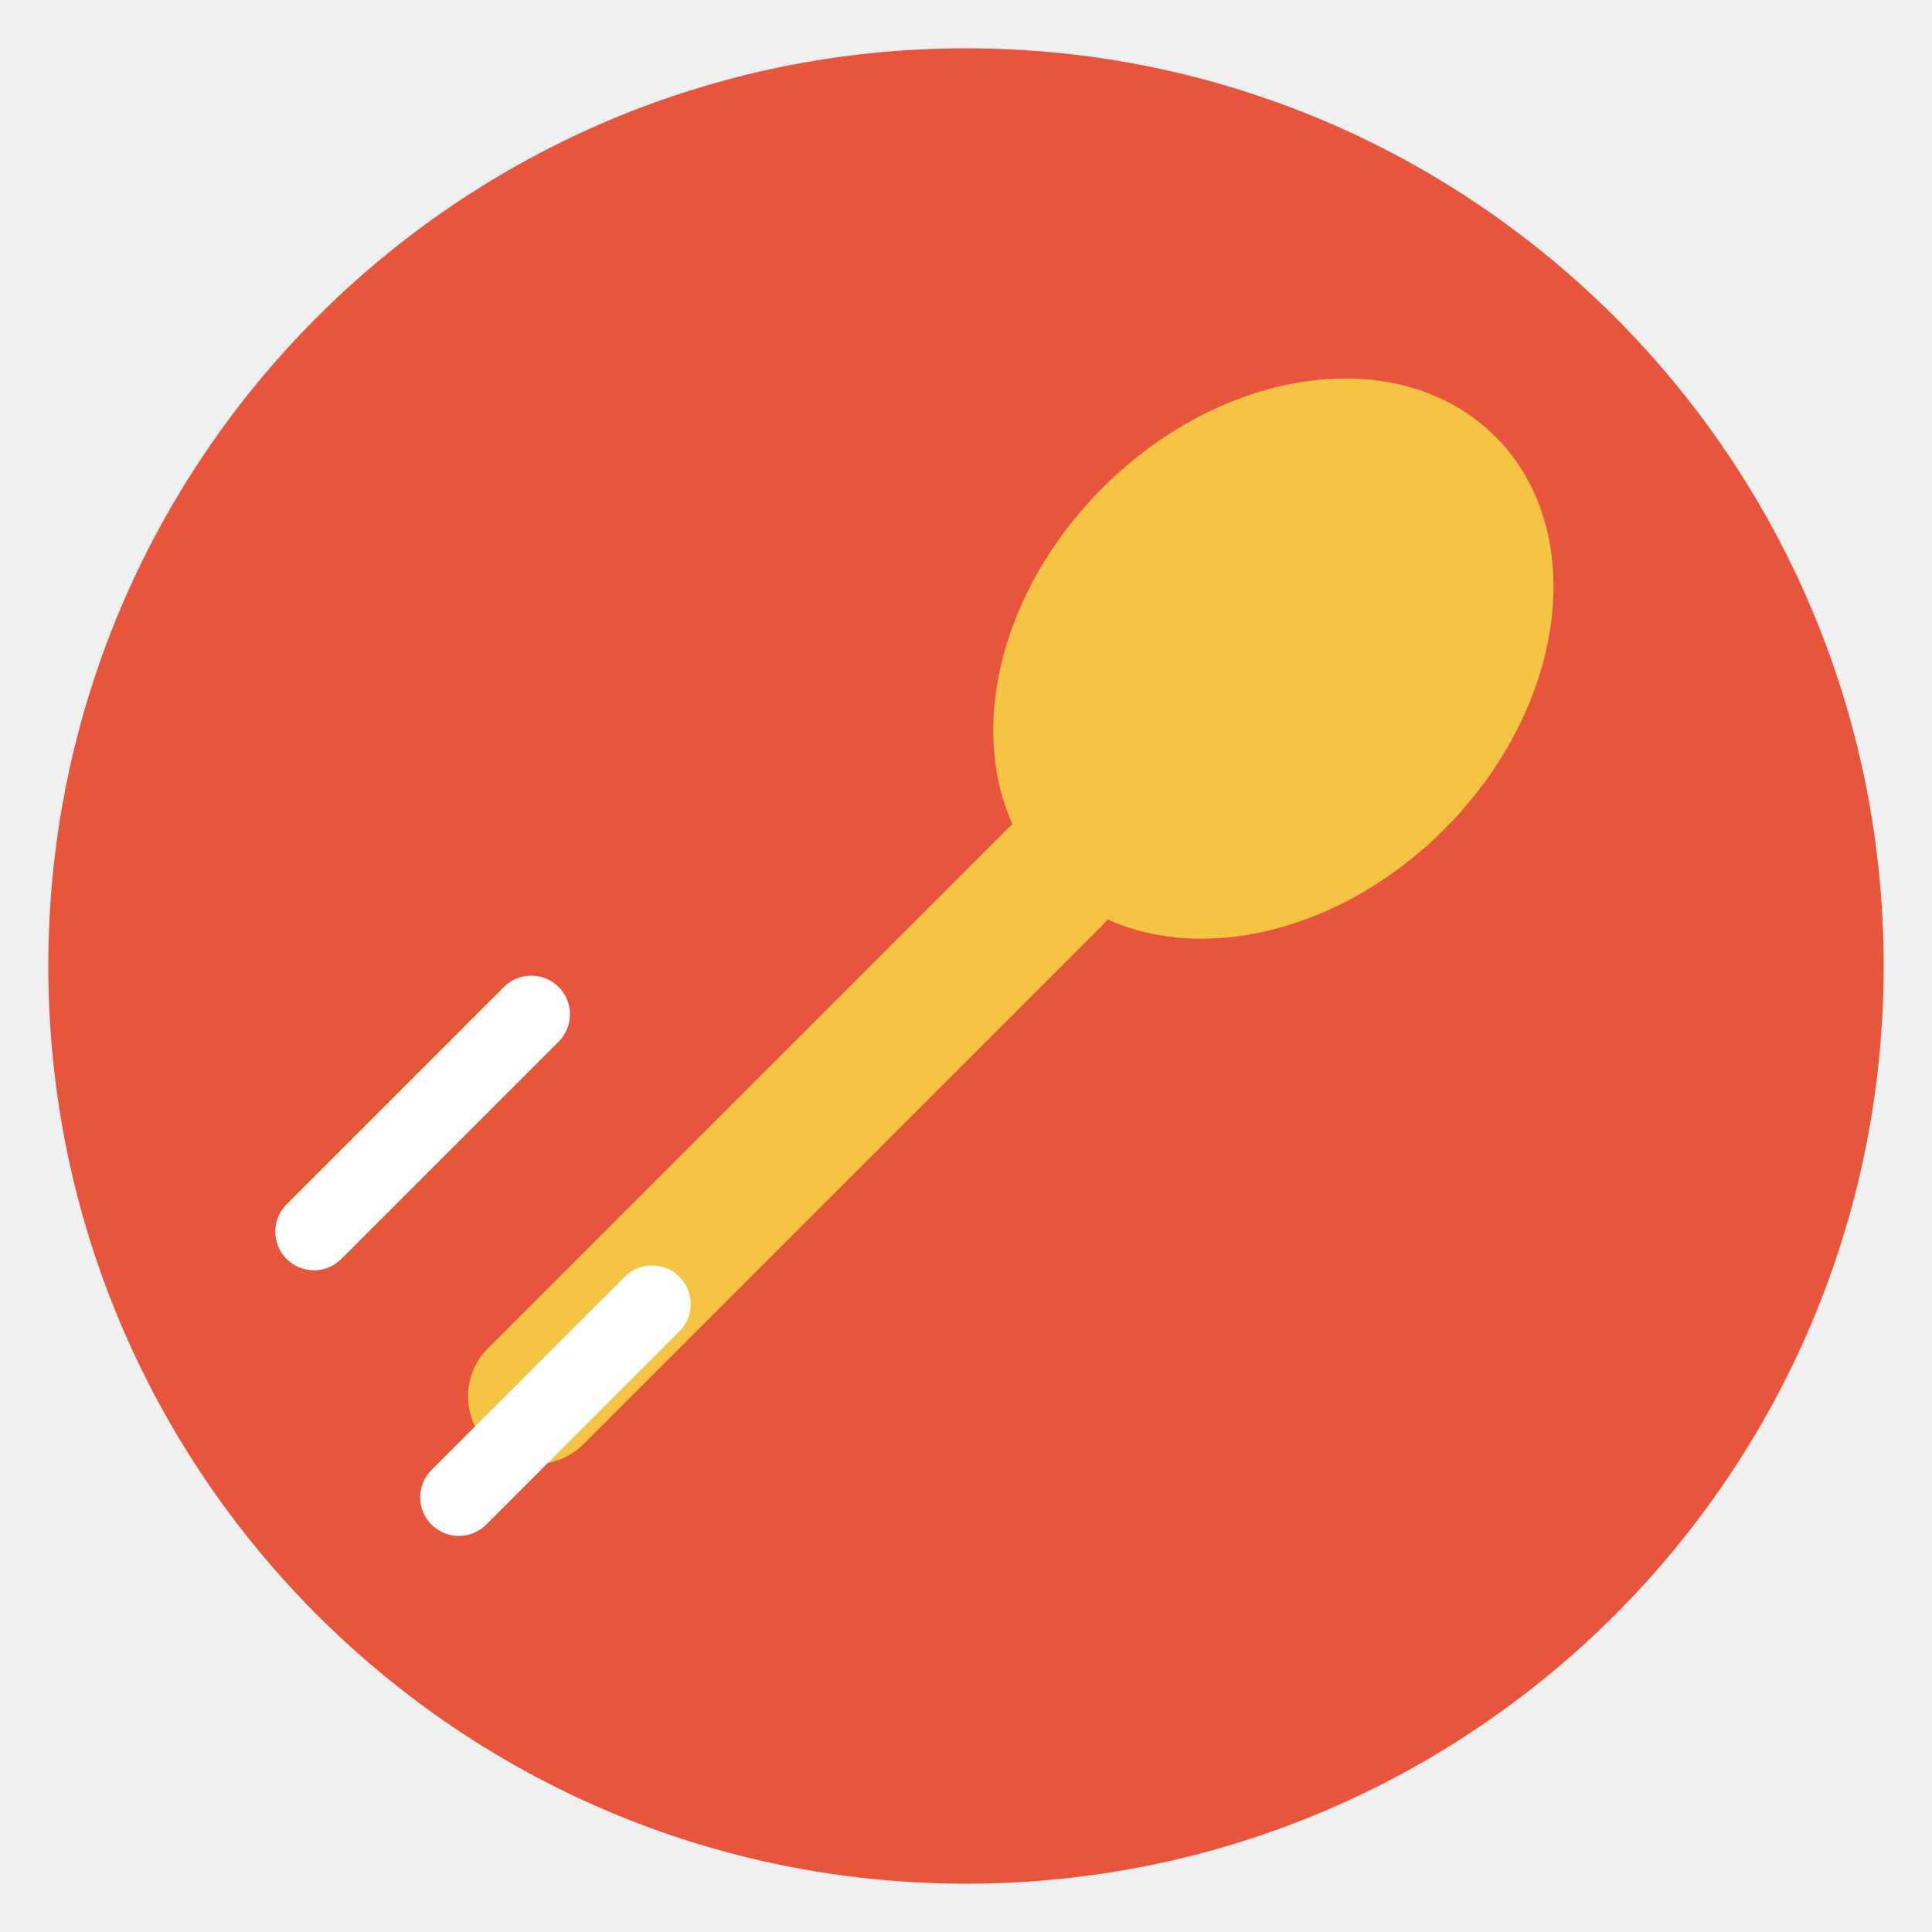
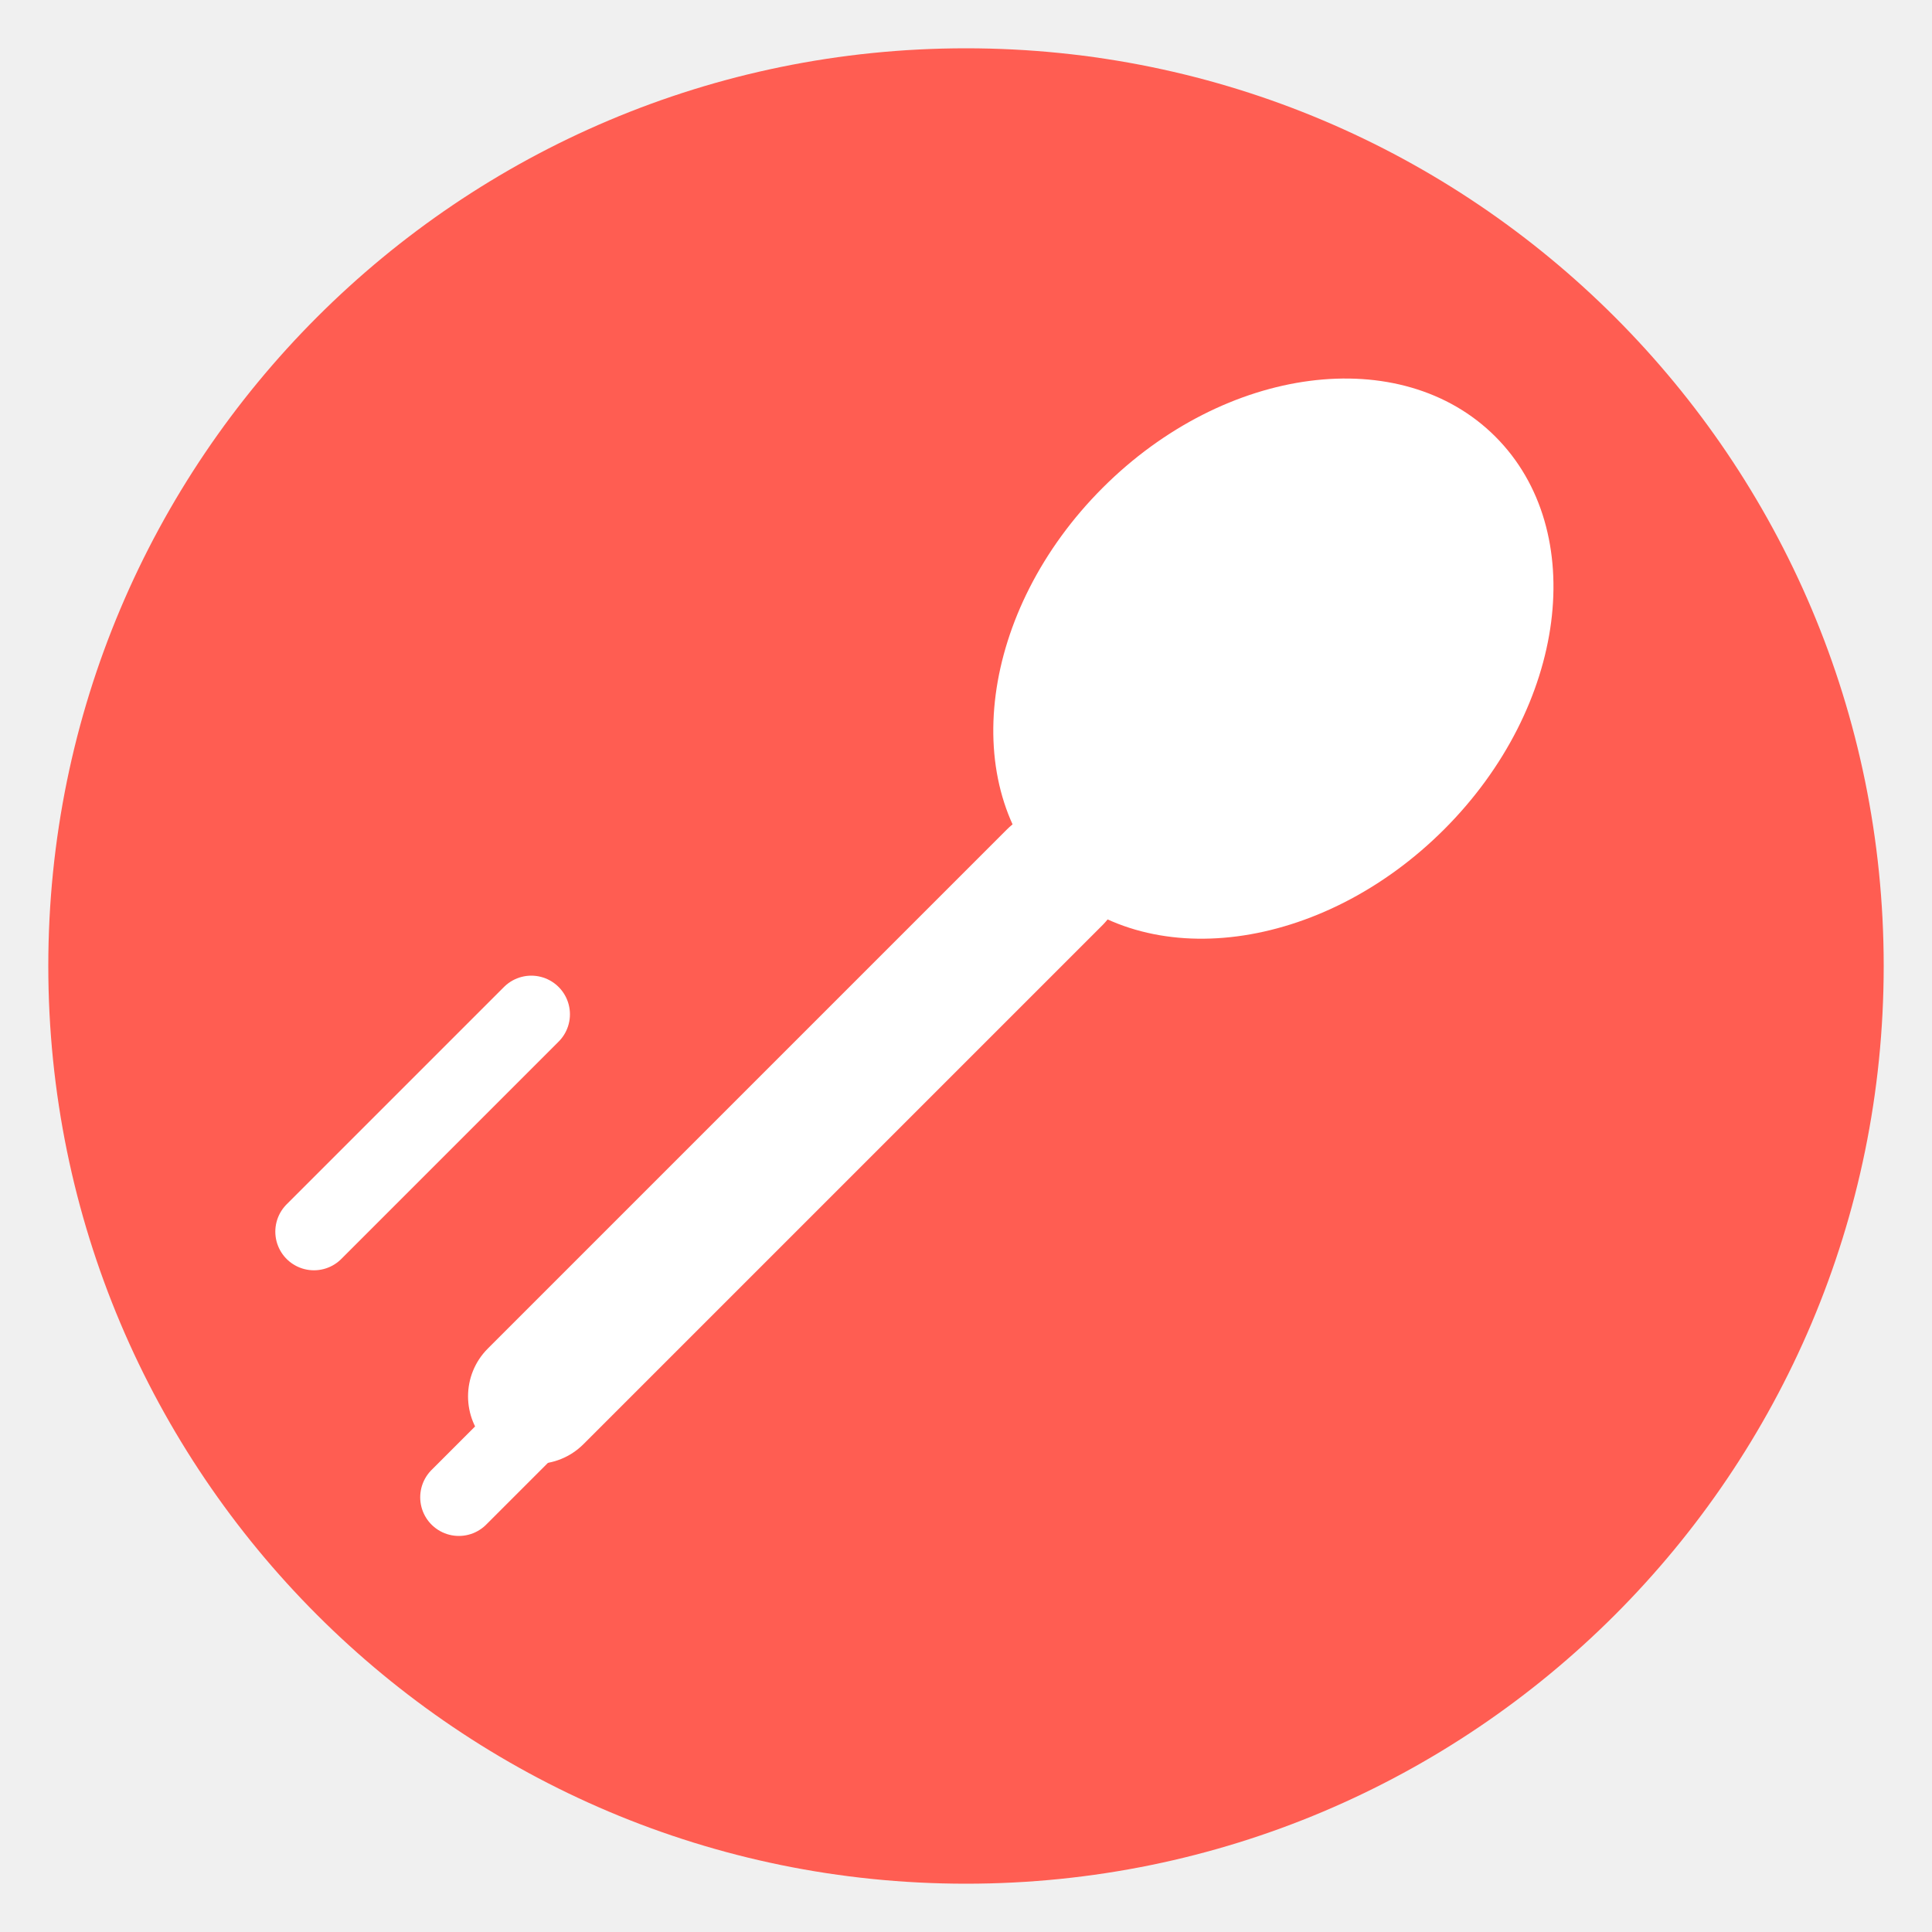
<svg xmlns="http://www.w3.org/2000/svg" viewBox="0 0 40 40">
-   <circle cx="20" cy="20" r="19" fill="#e8553d" />
+   <circle cx="20" cy="20" r="19" fill="#ff5d52" />
  <g transform="rotate(45 20 20)">
-     <ellipse cx="20" cy="11" rx="5" ry="6.5" fill="#f6c445" />
-     <rect x="18.6" y="16" width="2.8" height="18" rx="1.4" fill="#f6c445" />
+     <ellipse cx="20" cy="11" rx="5" ry="6.5" fill="#fff" />
+     <rect x="18.6" y="16" width="2.8" height="18" rx="1.4" fill="#fff" />
  </g>
  <path d="M6.5 25.5l4.5-4.5M9.5 31l4-4" fill="none" stroke="#fff" stroke-width="1.6" stroke-linecap="round" />
</svg>
